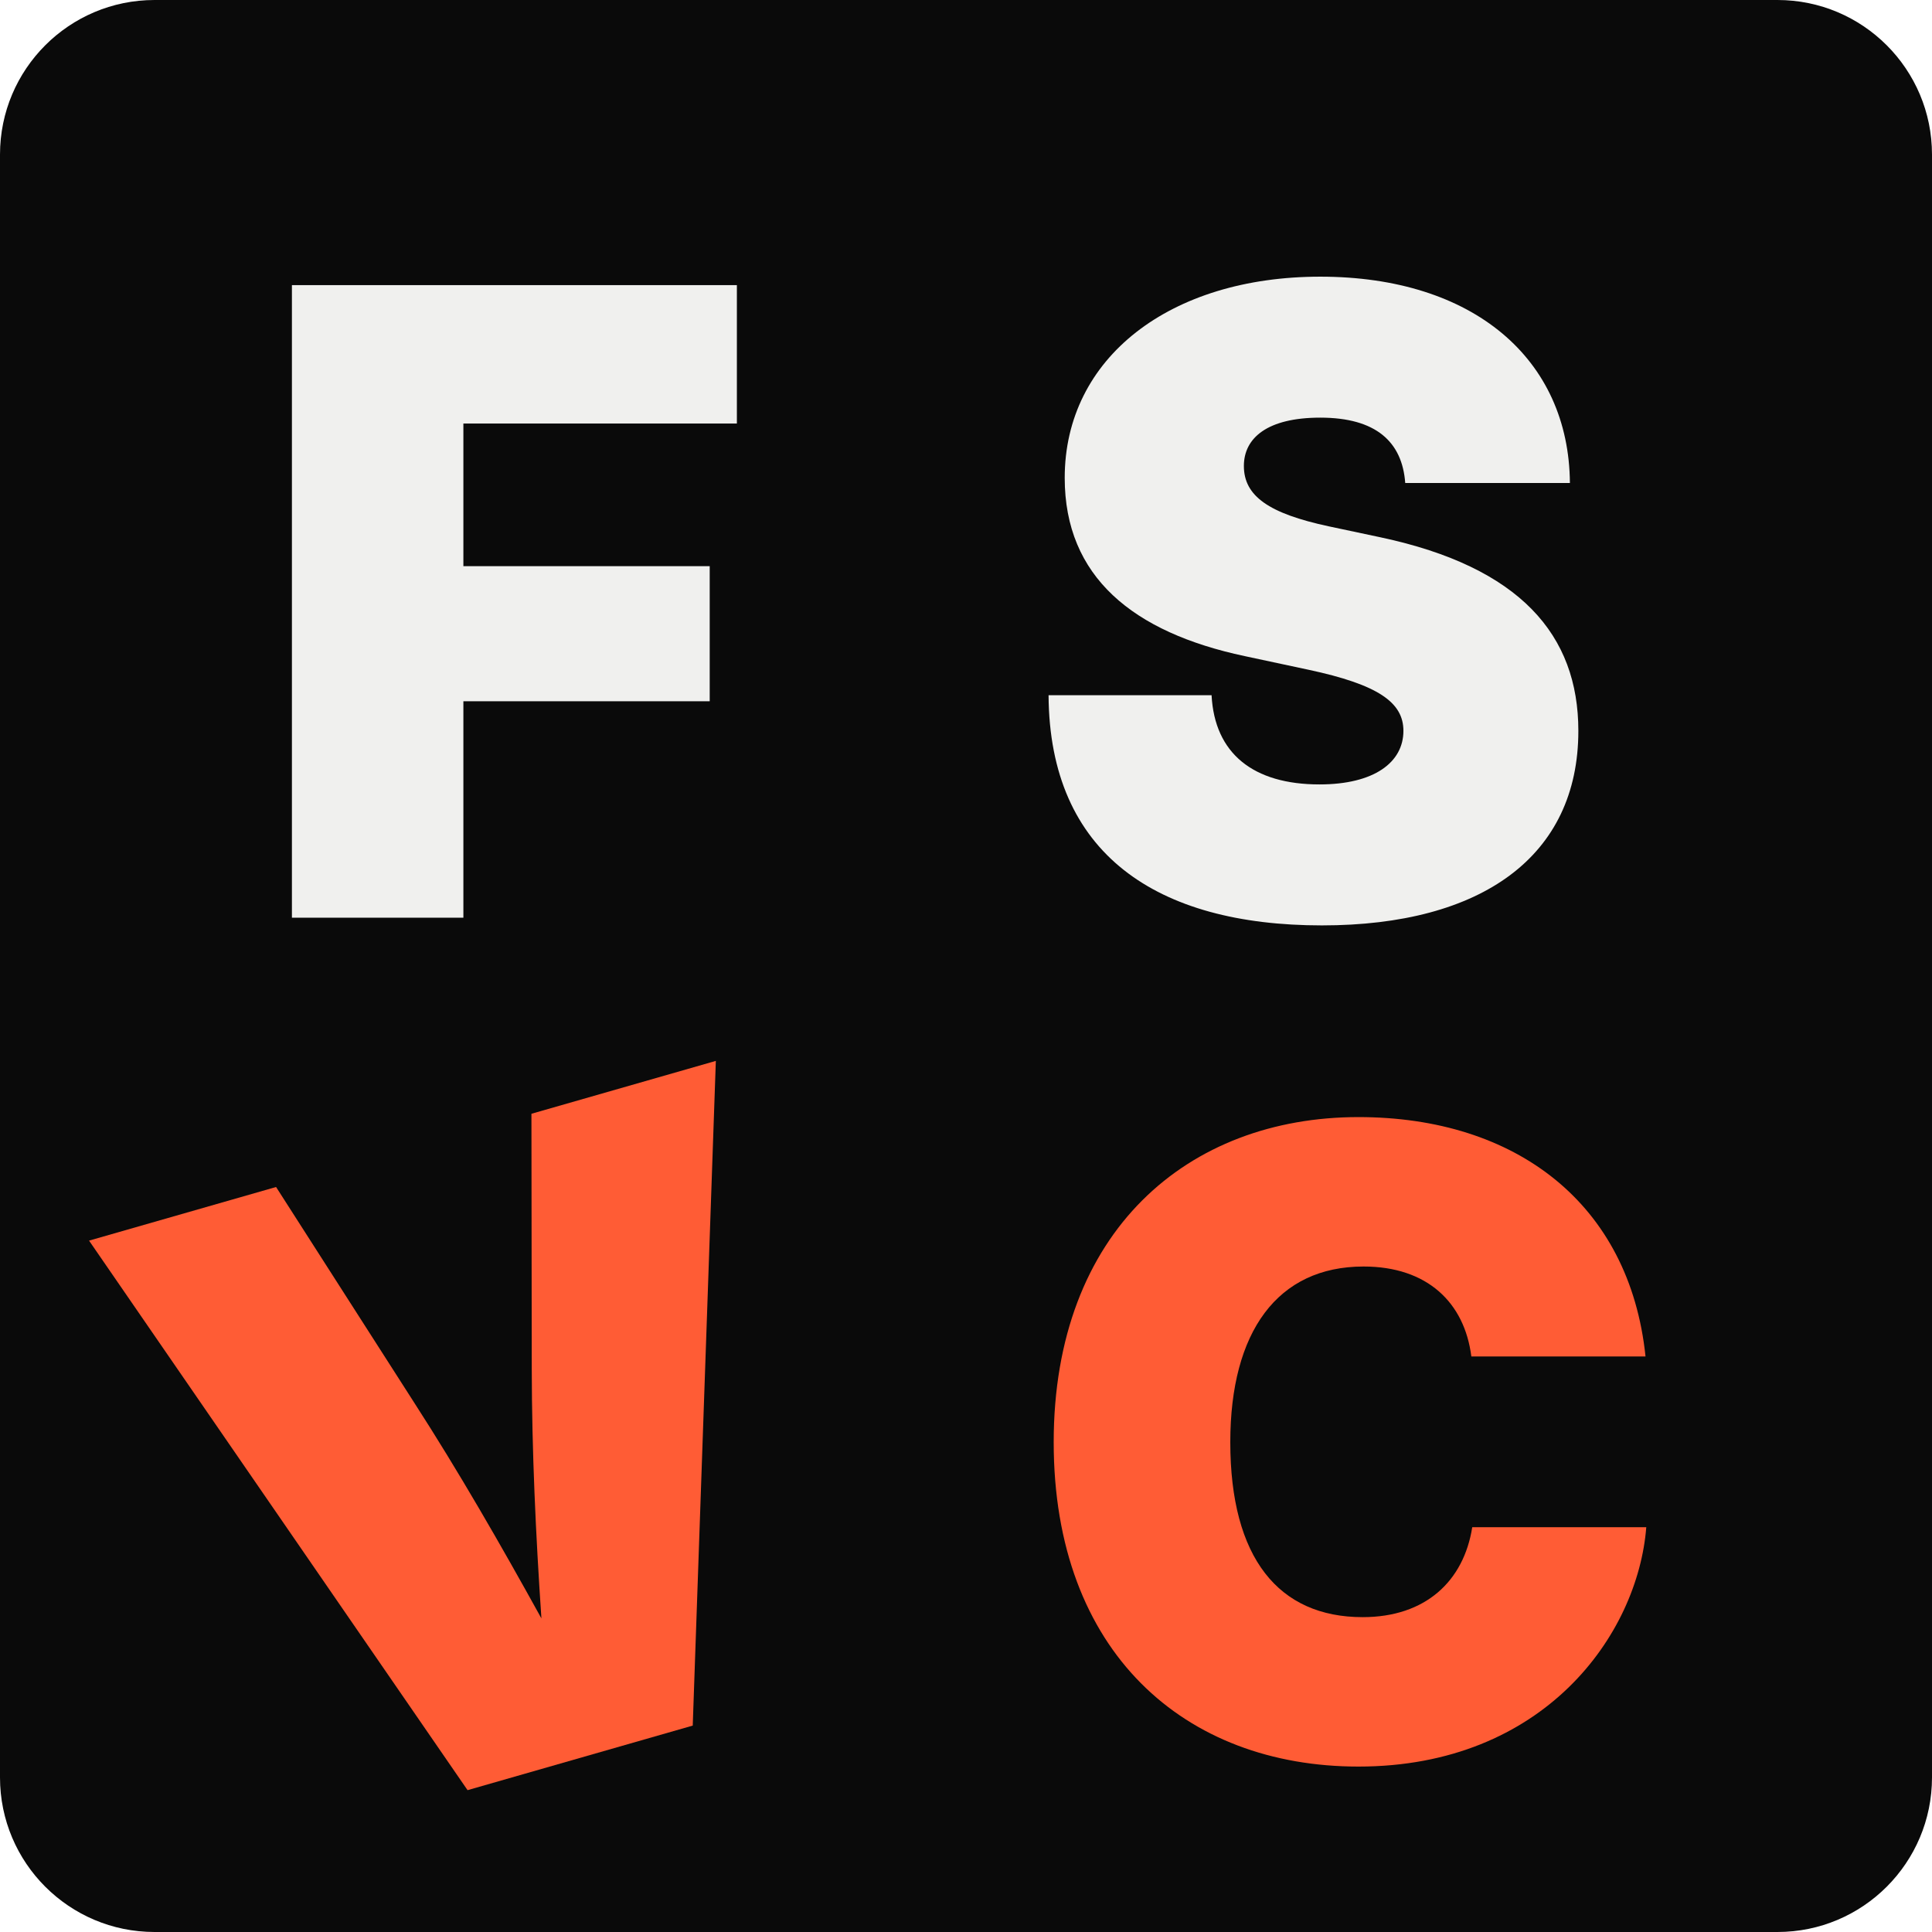
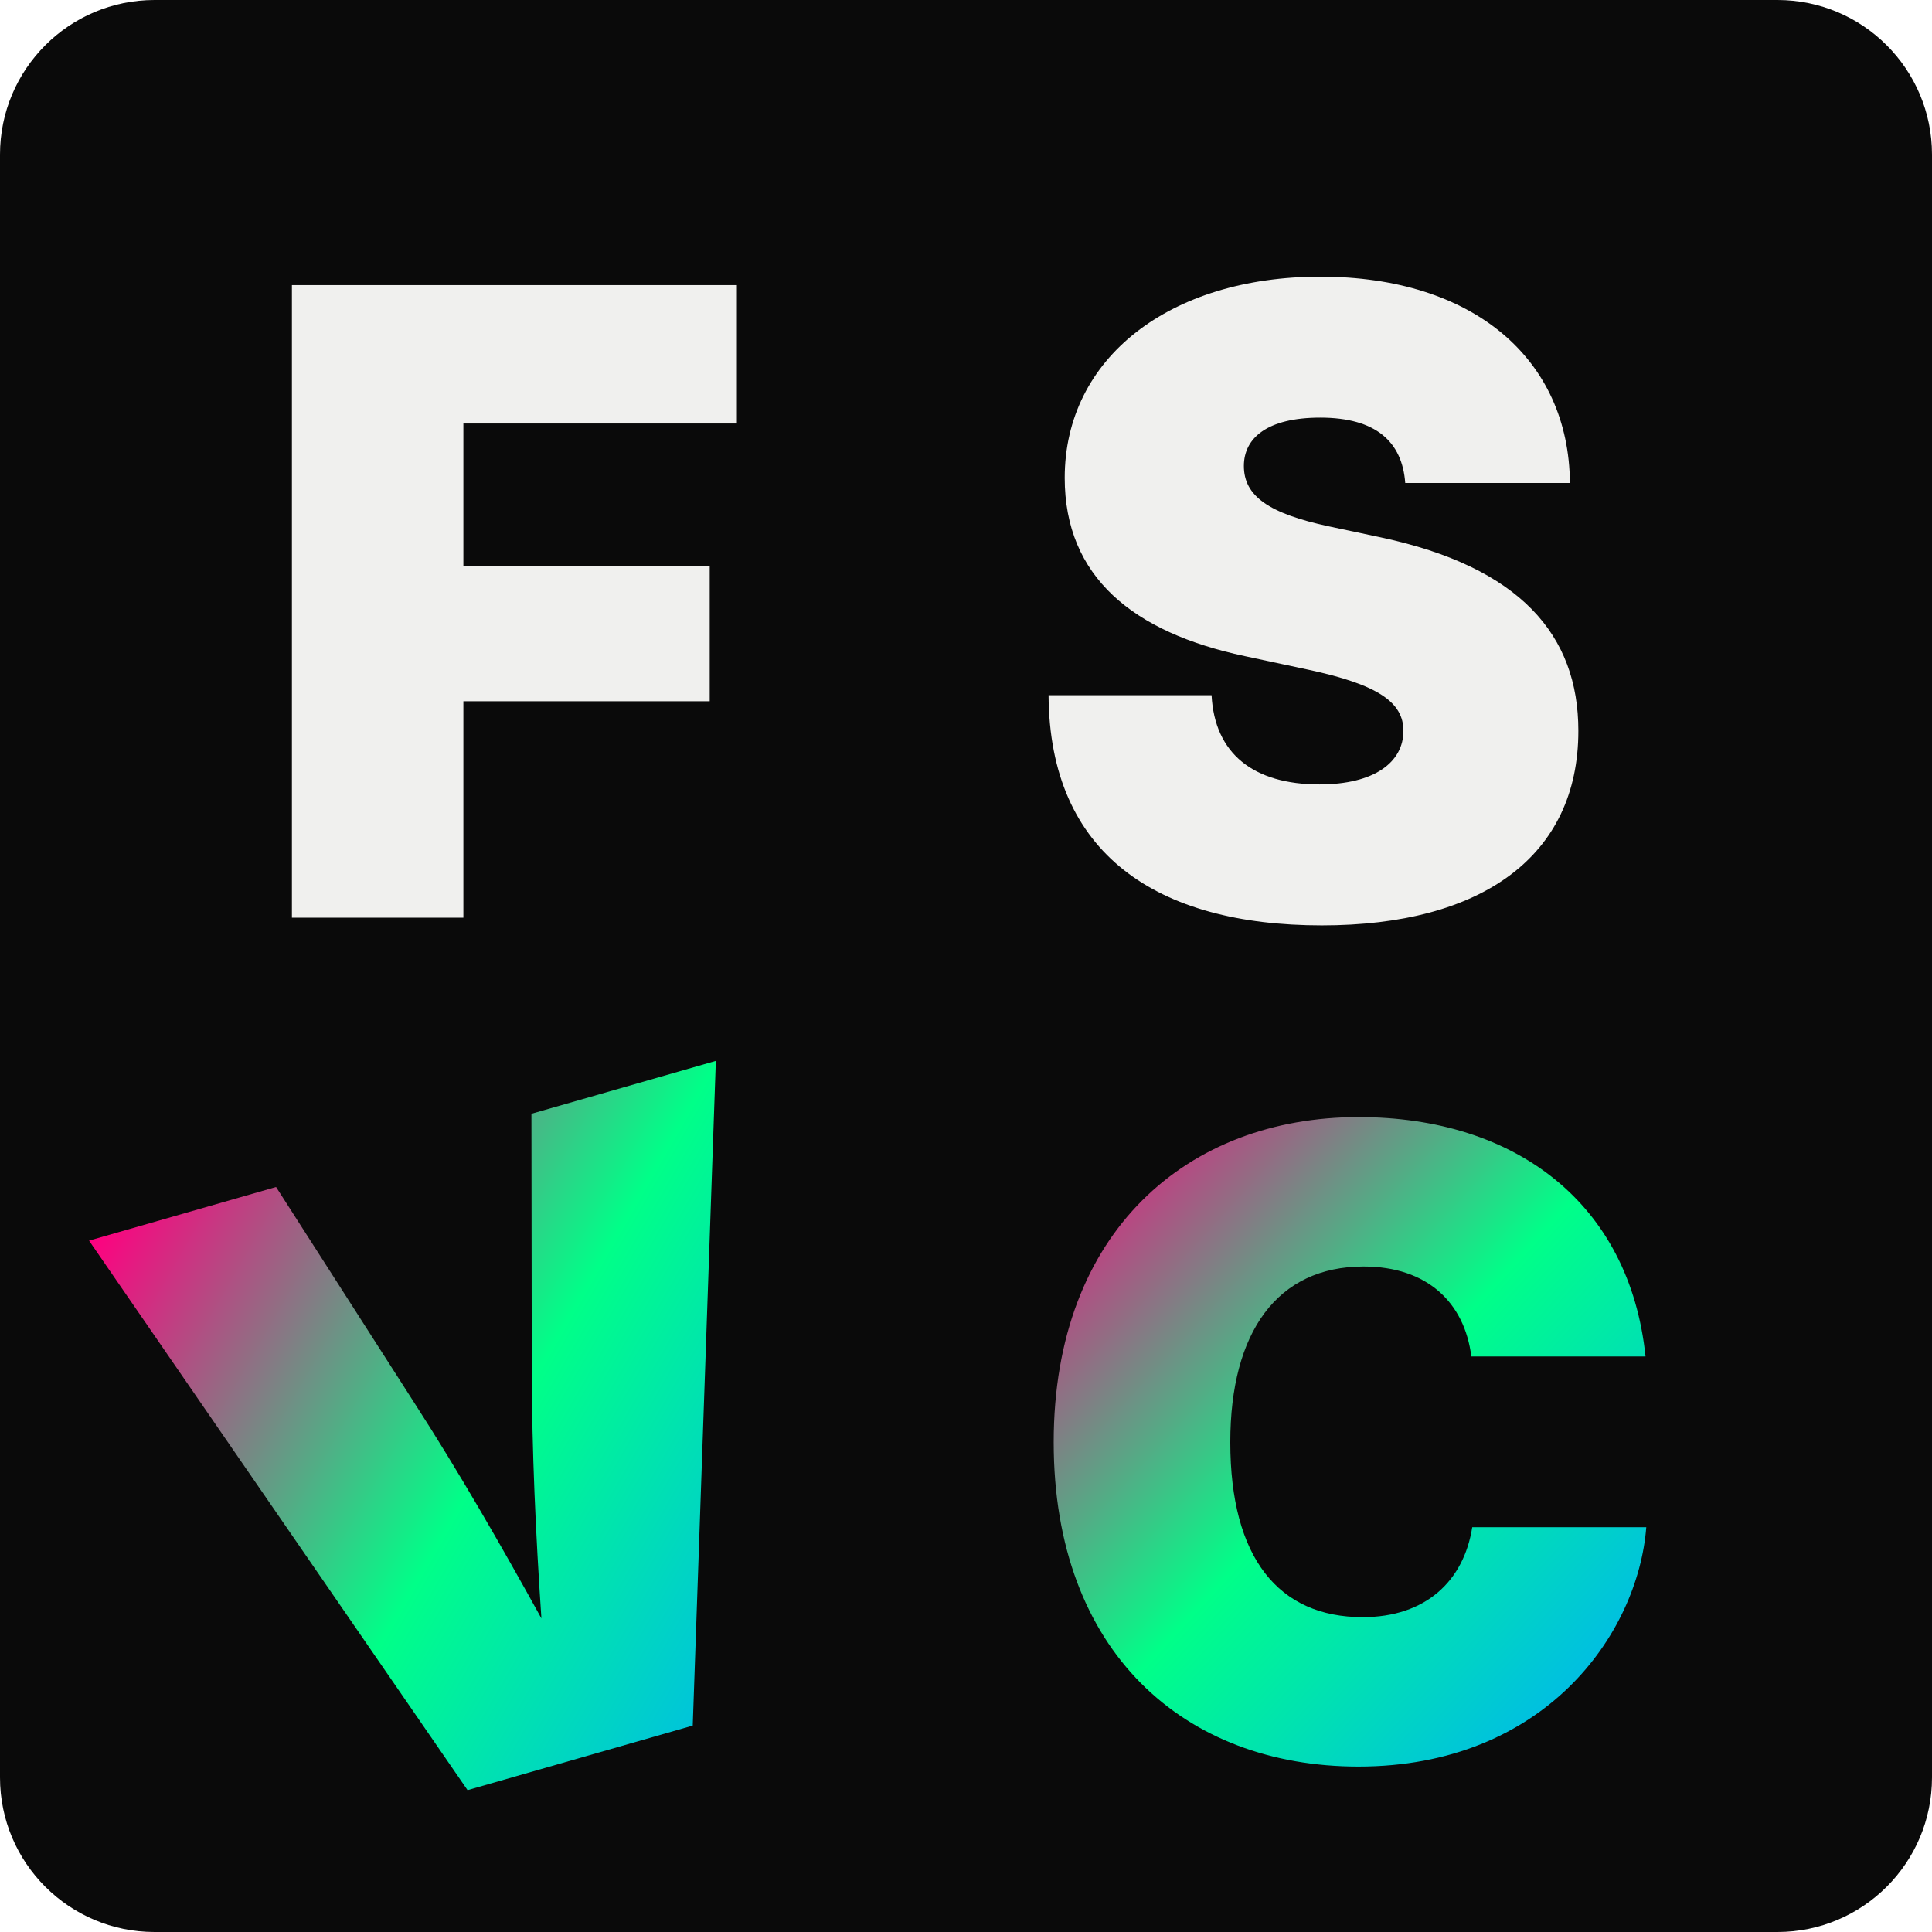
<svg xmlns="http://www.w3.org/2000/svg" width="200" height="200" viewBox="0 0 200 200" fill="none">
+   <defs>
+     <linearGradient id="grad" x1="0%" y1="0%" x2="100%" y2="100%">
+       <stop offset="0%" stop-color="#ff0080" />
+       <stop offset="50%" stop-color="#00ff88" />
+       <stop offset="100%" stop-color="#00aaff" />
+     </linearGradient>
+   </defs>
  <rect width="200" height="200" rx="16" fill="#0A0A0A" />
  <text x="26" y="95" font-family="system-ui, -apple-system, 'Helvetica Neue', sans-serif" font-size="90" font-weight="900" fill="#F0F0EE" letter-spacing="-0.03em">F</text>
  <text x="106" y="95" font-family="system-ui, -apple-system, 'Helvetica Neue', sans-serif" font-size="90" font-weight="900" fill="#F0F0EE" letter-spacing="-0.03em">S</text>
  <g transform="rotate(-16, 58, 168)">
-     <text x="20" y="182" font-family="system-ui, -apple-system, 'Helvetica Neue', sans-serif" font-size="90" font-weight="900" fill="#FF5C35" letter-spacing="-0.03em">V</text>
+     <text x="20" y="182" font-family="system-ui, -apple-system, 'Helvetica Neue', sans-serif" font-size="90" font-weight="900" fill="url(#grad)" letter-spacing="-0.03em">V</text>
  </g>
-   <text x="106" y="182" font-family="system-ui, -apple-system, 'Helvetica Neue', sans-serif" font-size="90" font-weight="900" fill="#FF5C35" letter-spacing="-0.03em">C</text>
+   <text x="106" y="182" font-family="system-ui, -apple-system, 'Helvetica Neue', sans-serif" font-size="90" font-weight="900" fill="url(#grad)" letter-spacing="-0.03em">C</text>
</svg>
